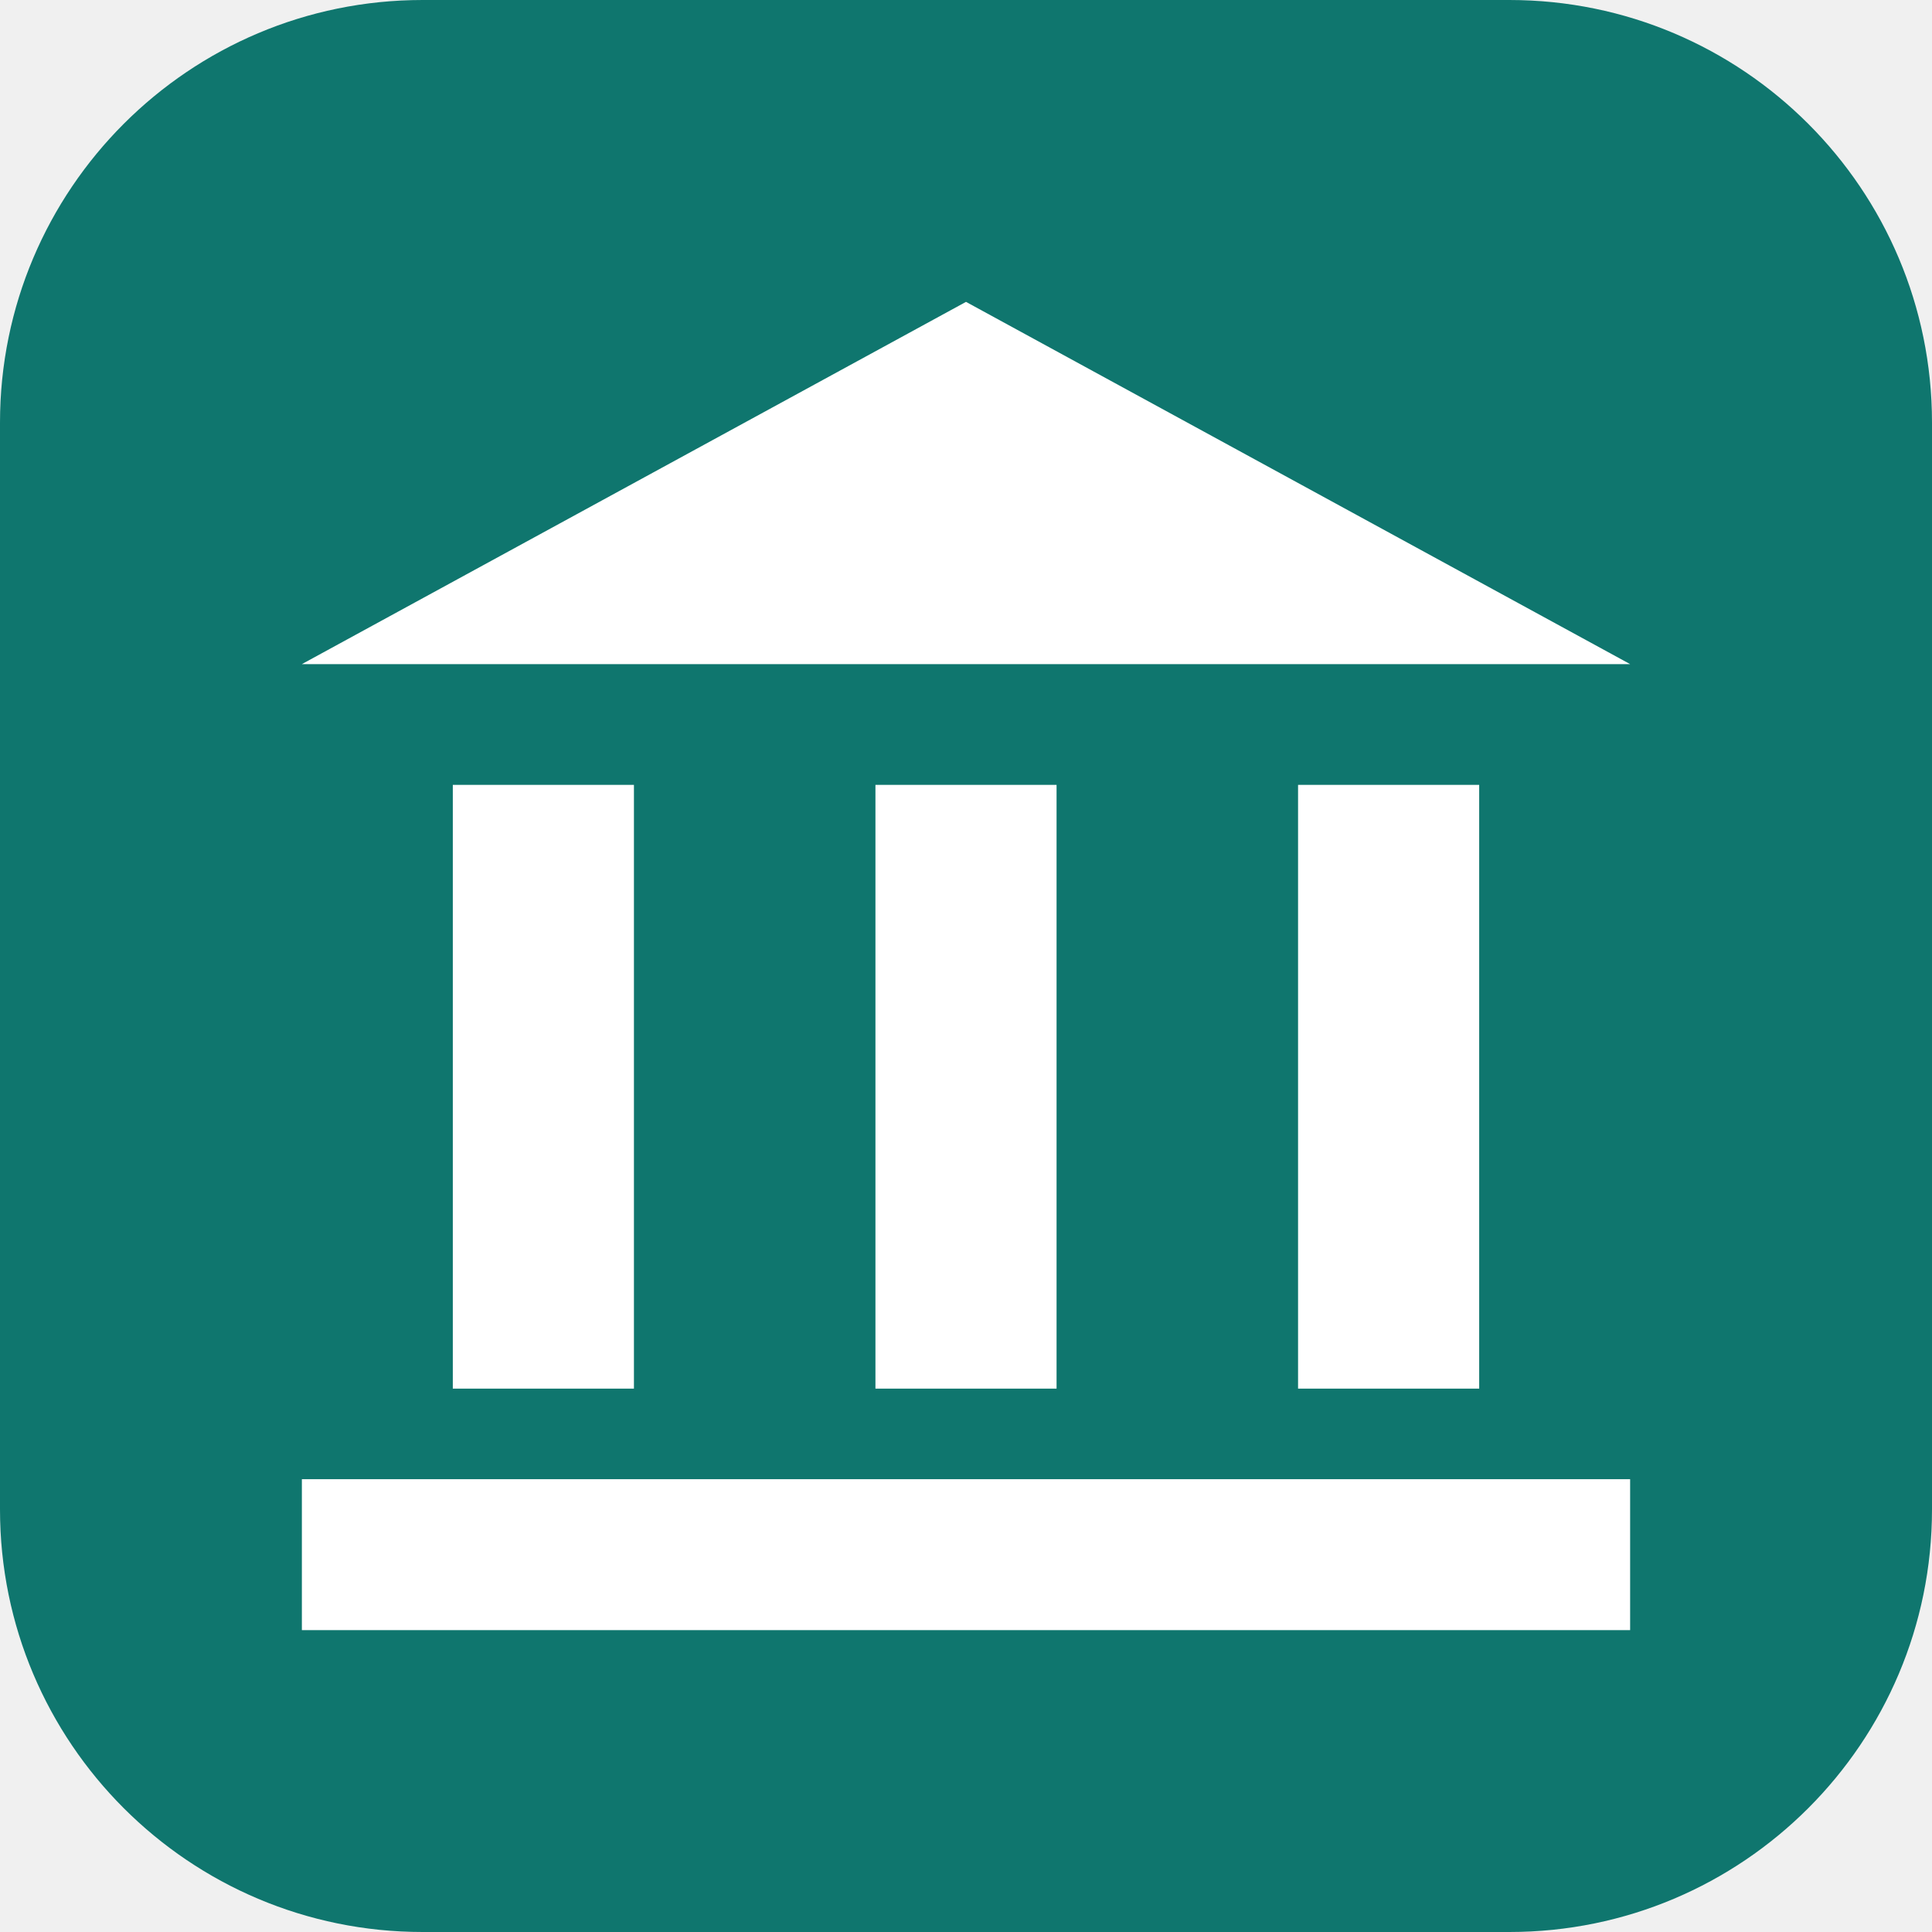
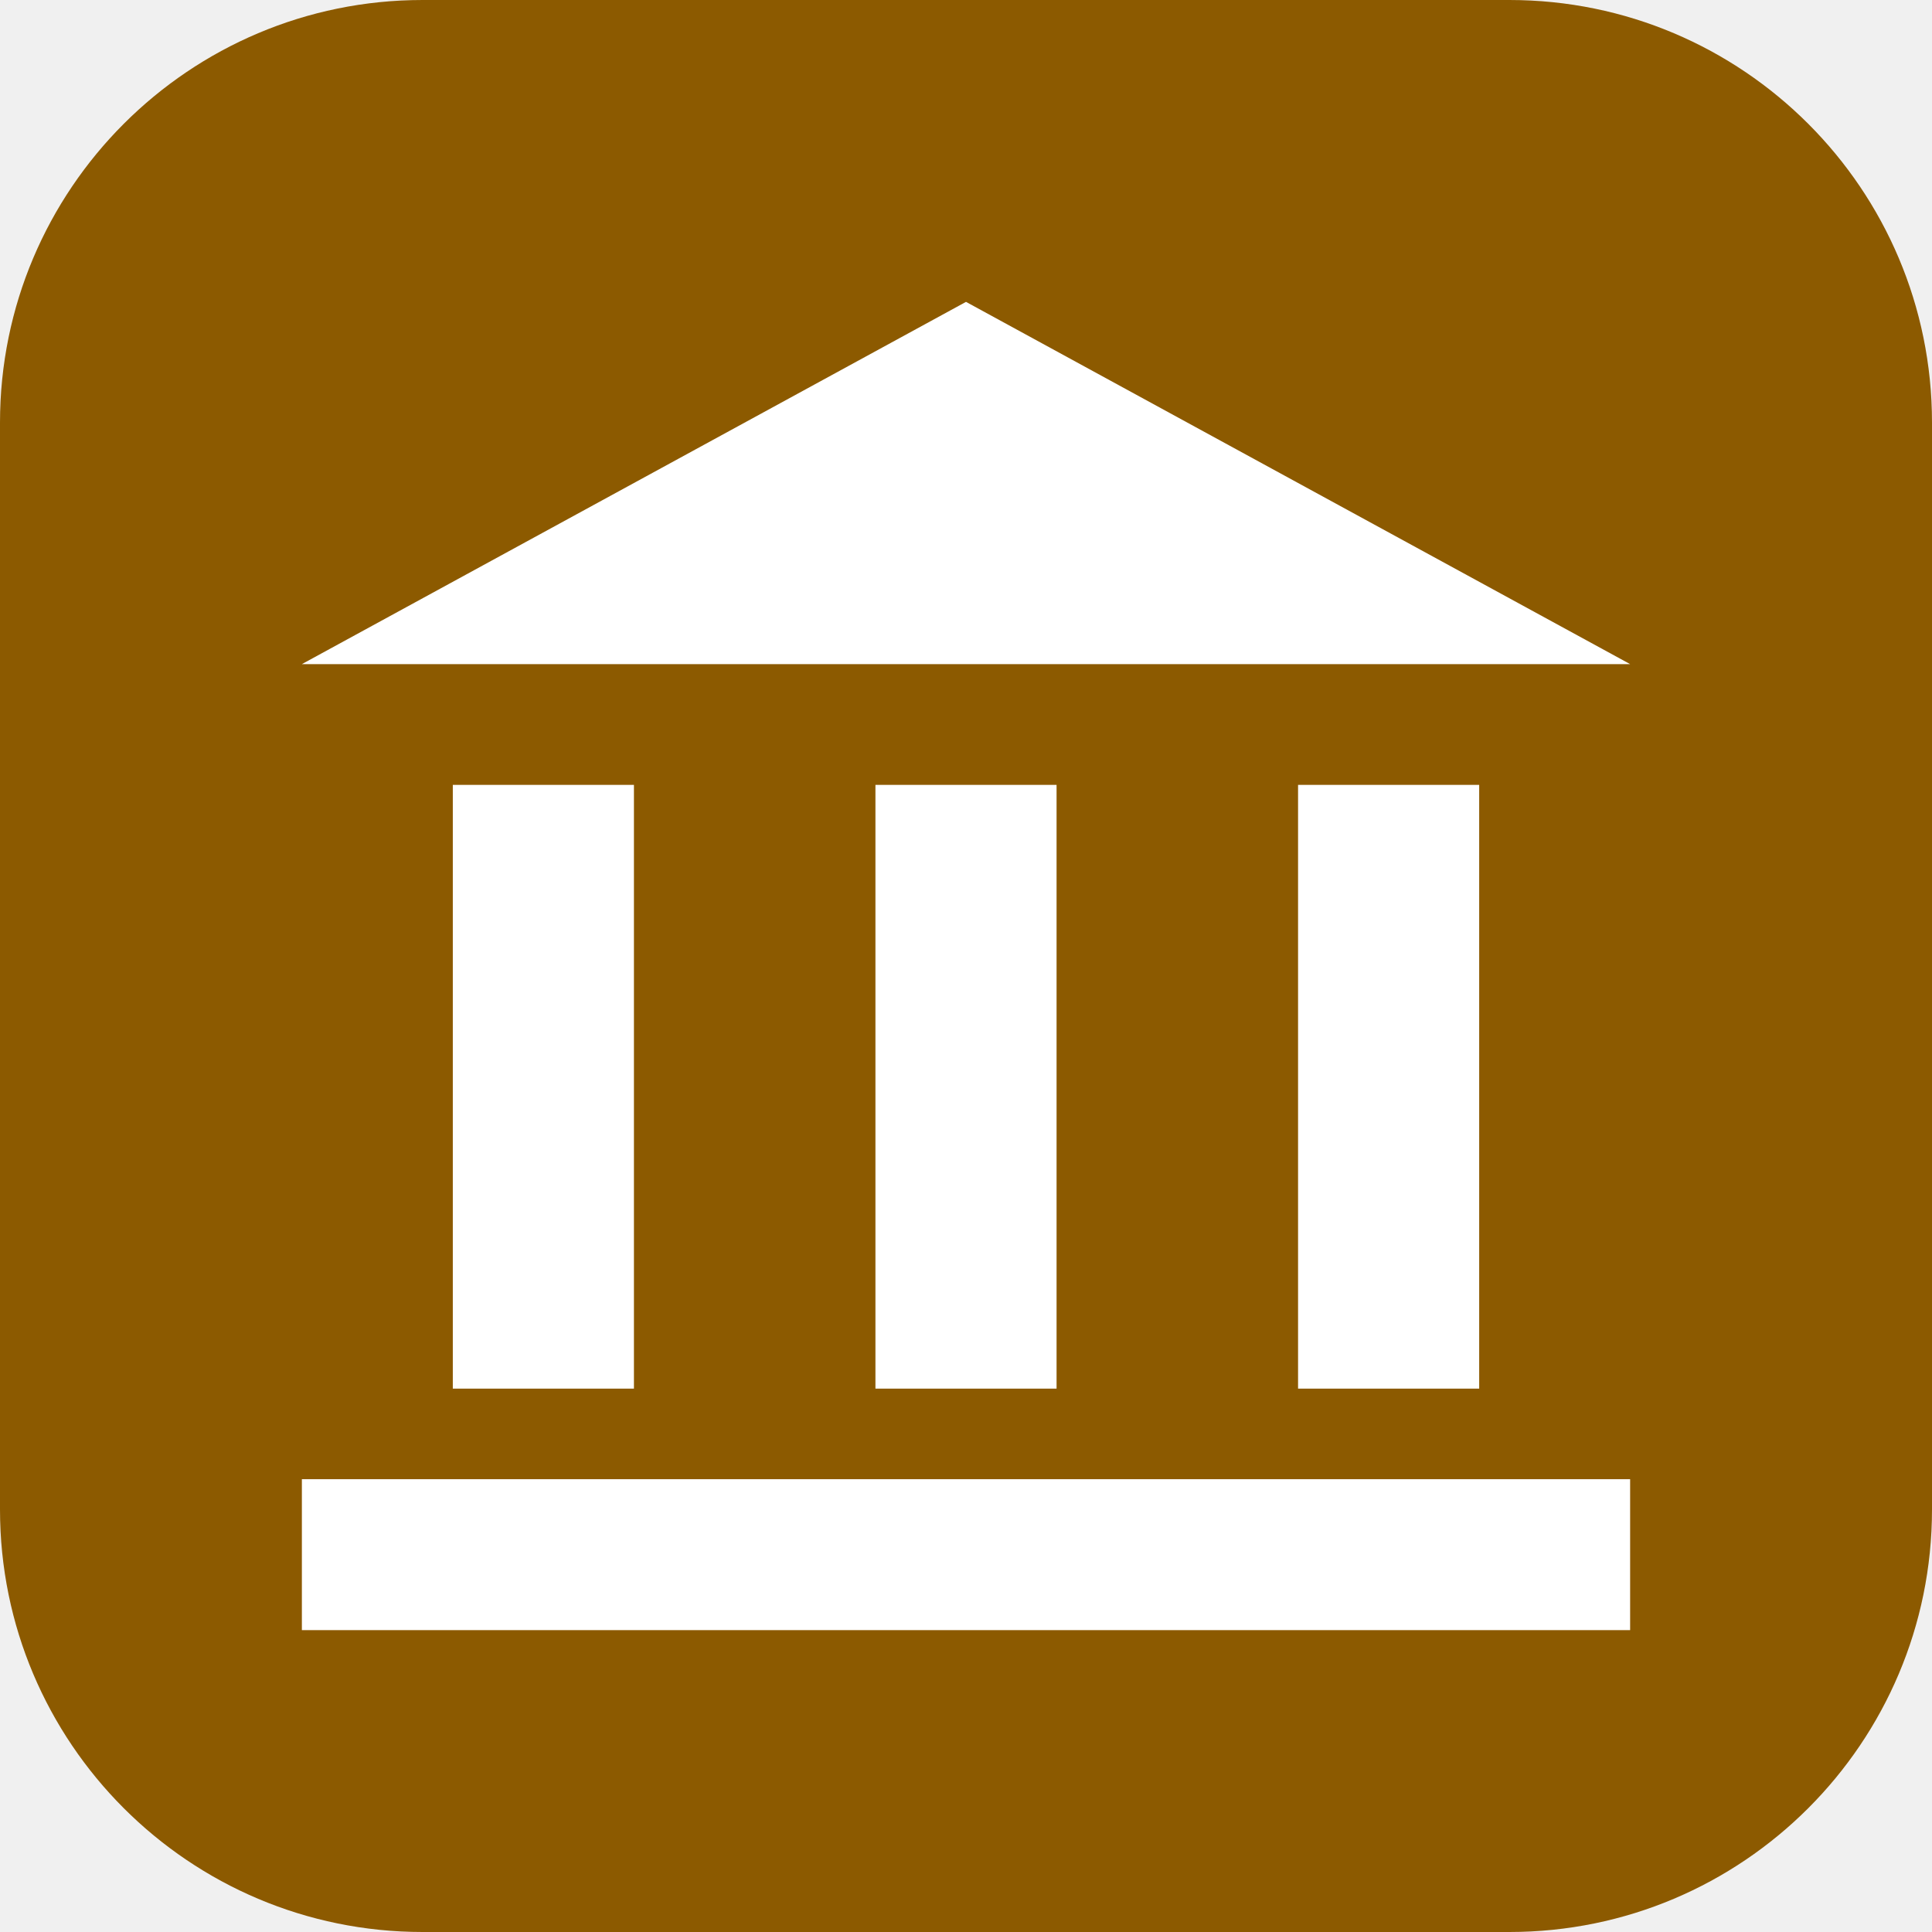
<svg xmlns="http://www.w3.org/2000/svg" viewBox="0 0 32 32">
-   <rect width="32" height="32" rx="7" fill="#0f766e" />
+   <rect width="32" height="32" rx="7" fill="#8c5a00" />
  <g fill="#fff">
    <path d="M16 5 5 11h22z" />
    <rect x="7.5" y="13" width="3" height="10" />
    <rect x="14.5" y="13" width="3" height="10" />
    <rect x="21.5" y="13" width="3" height="10" />
    <rect x="5" y="24.5" width="22" height="2.5" />
  </g>
</svg>
